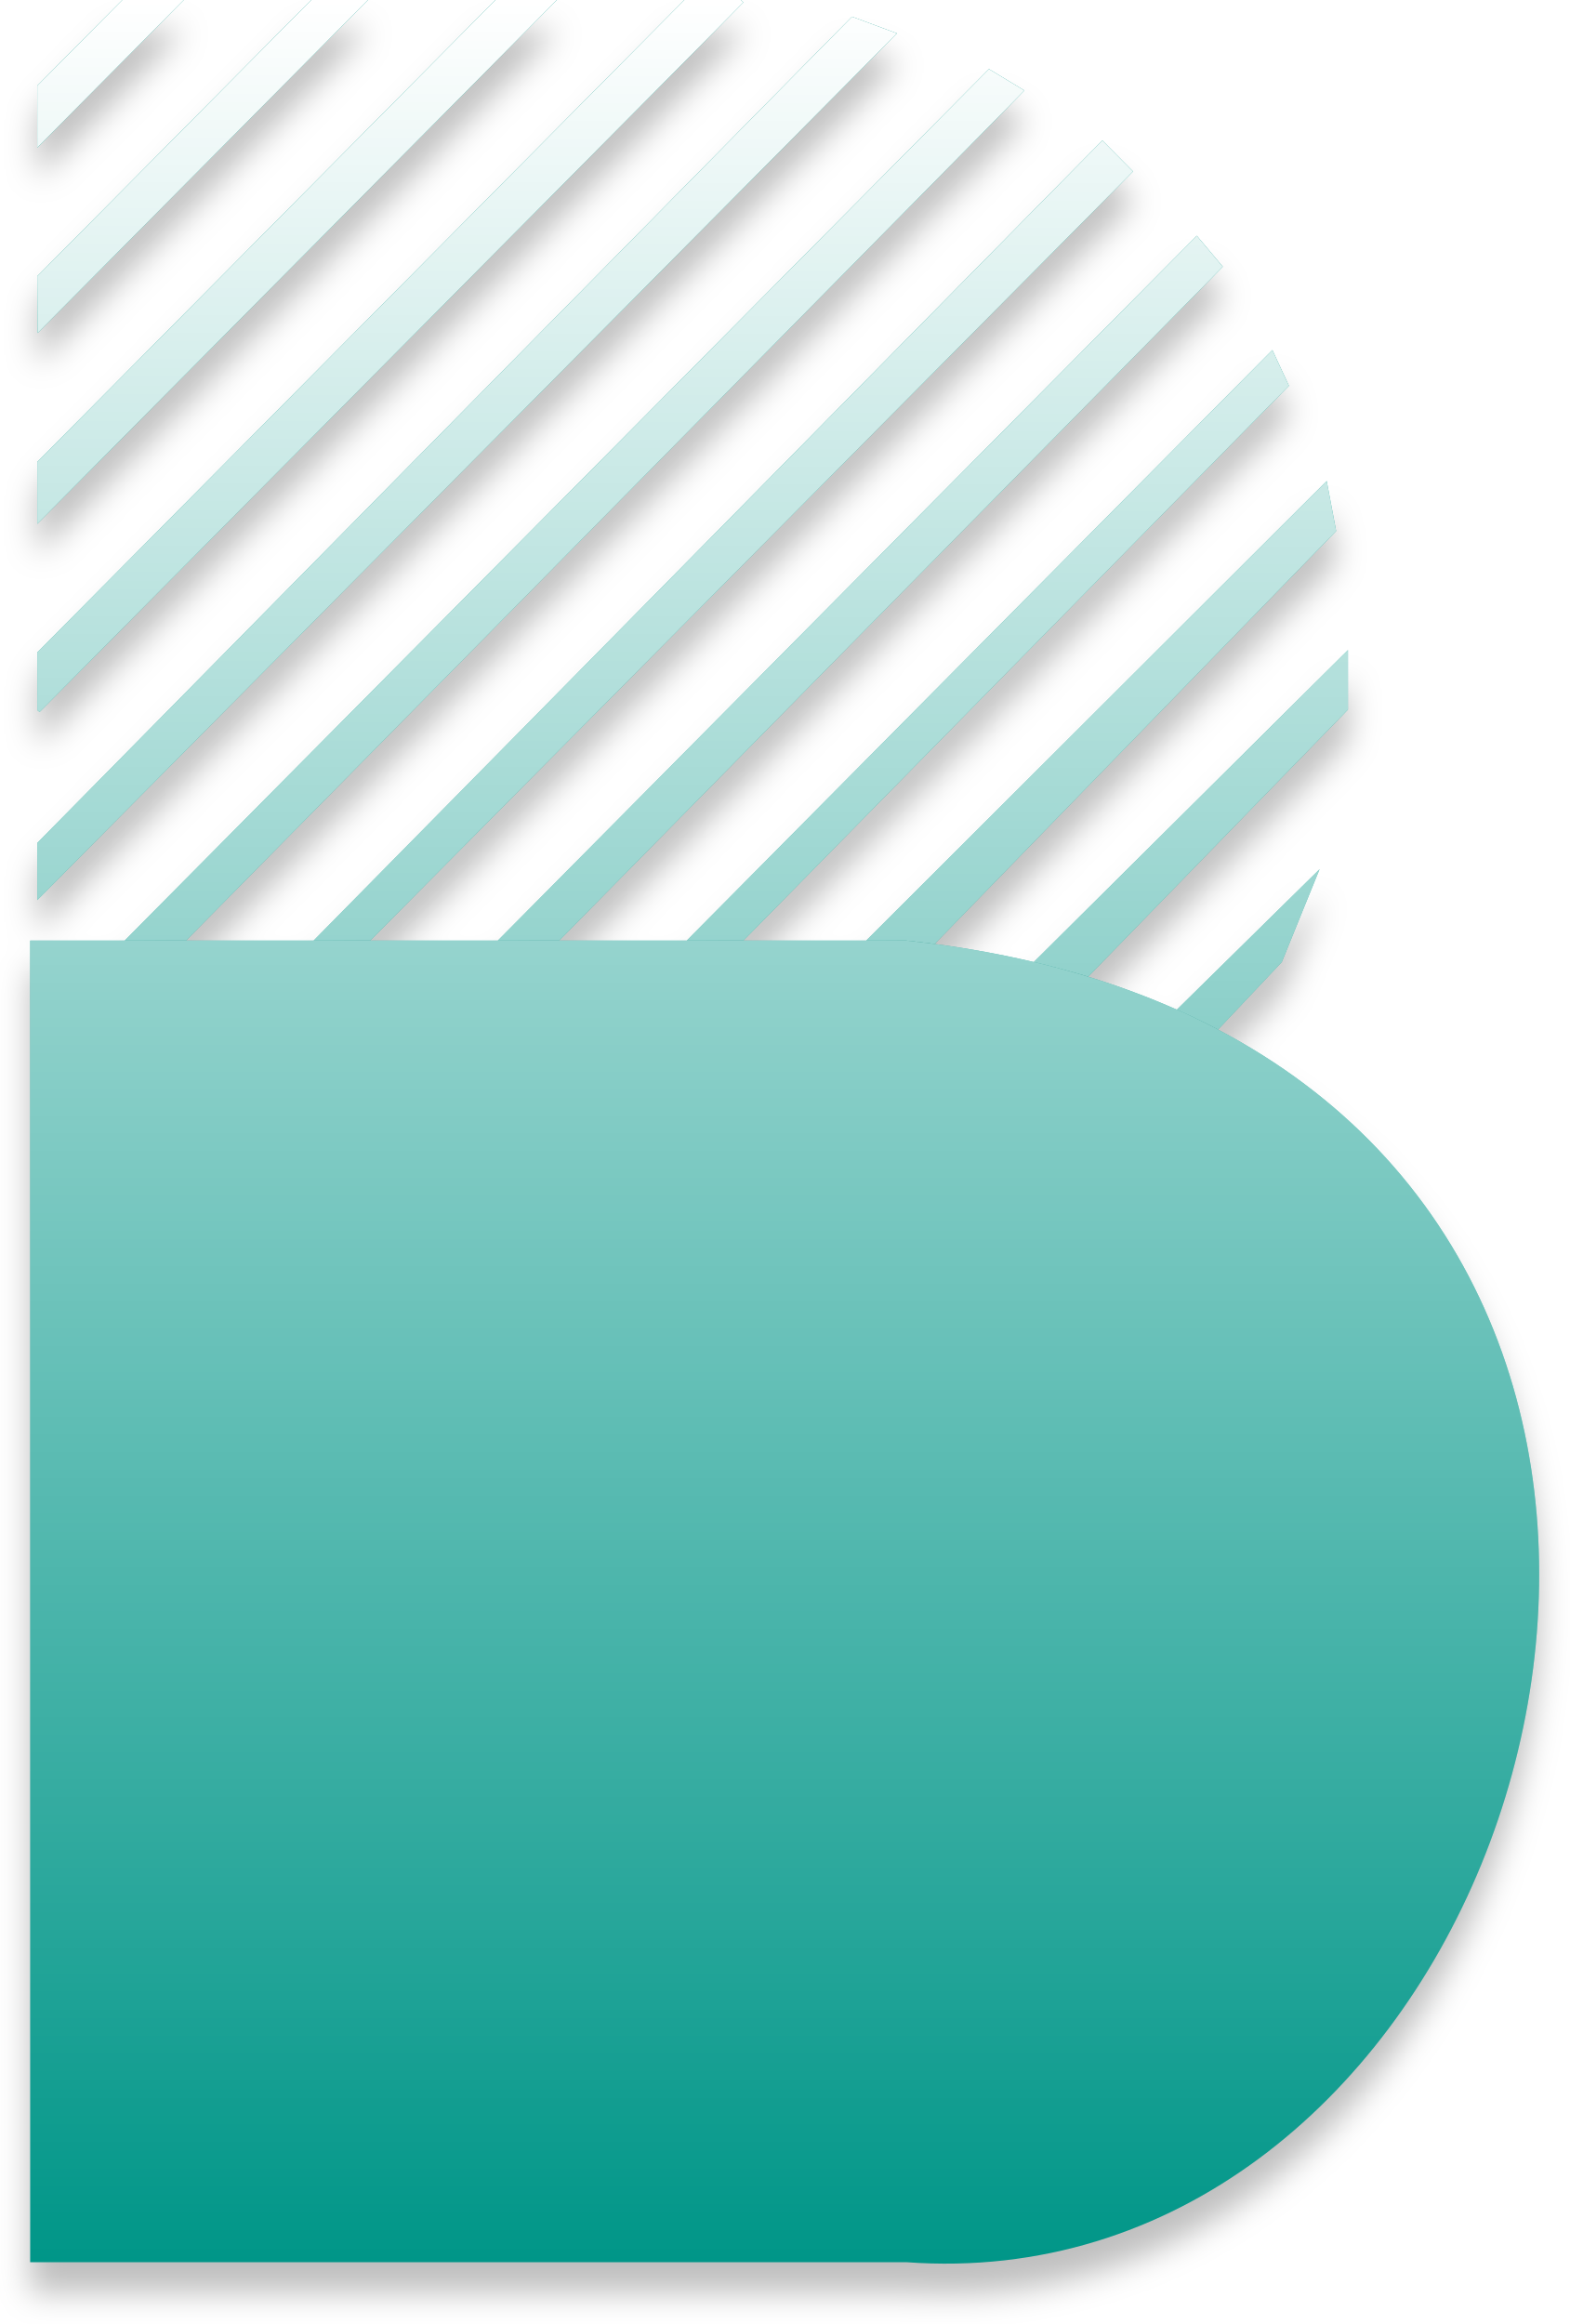
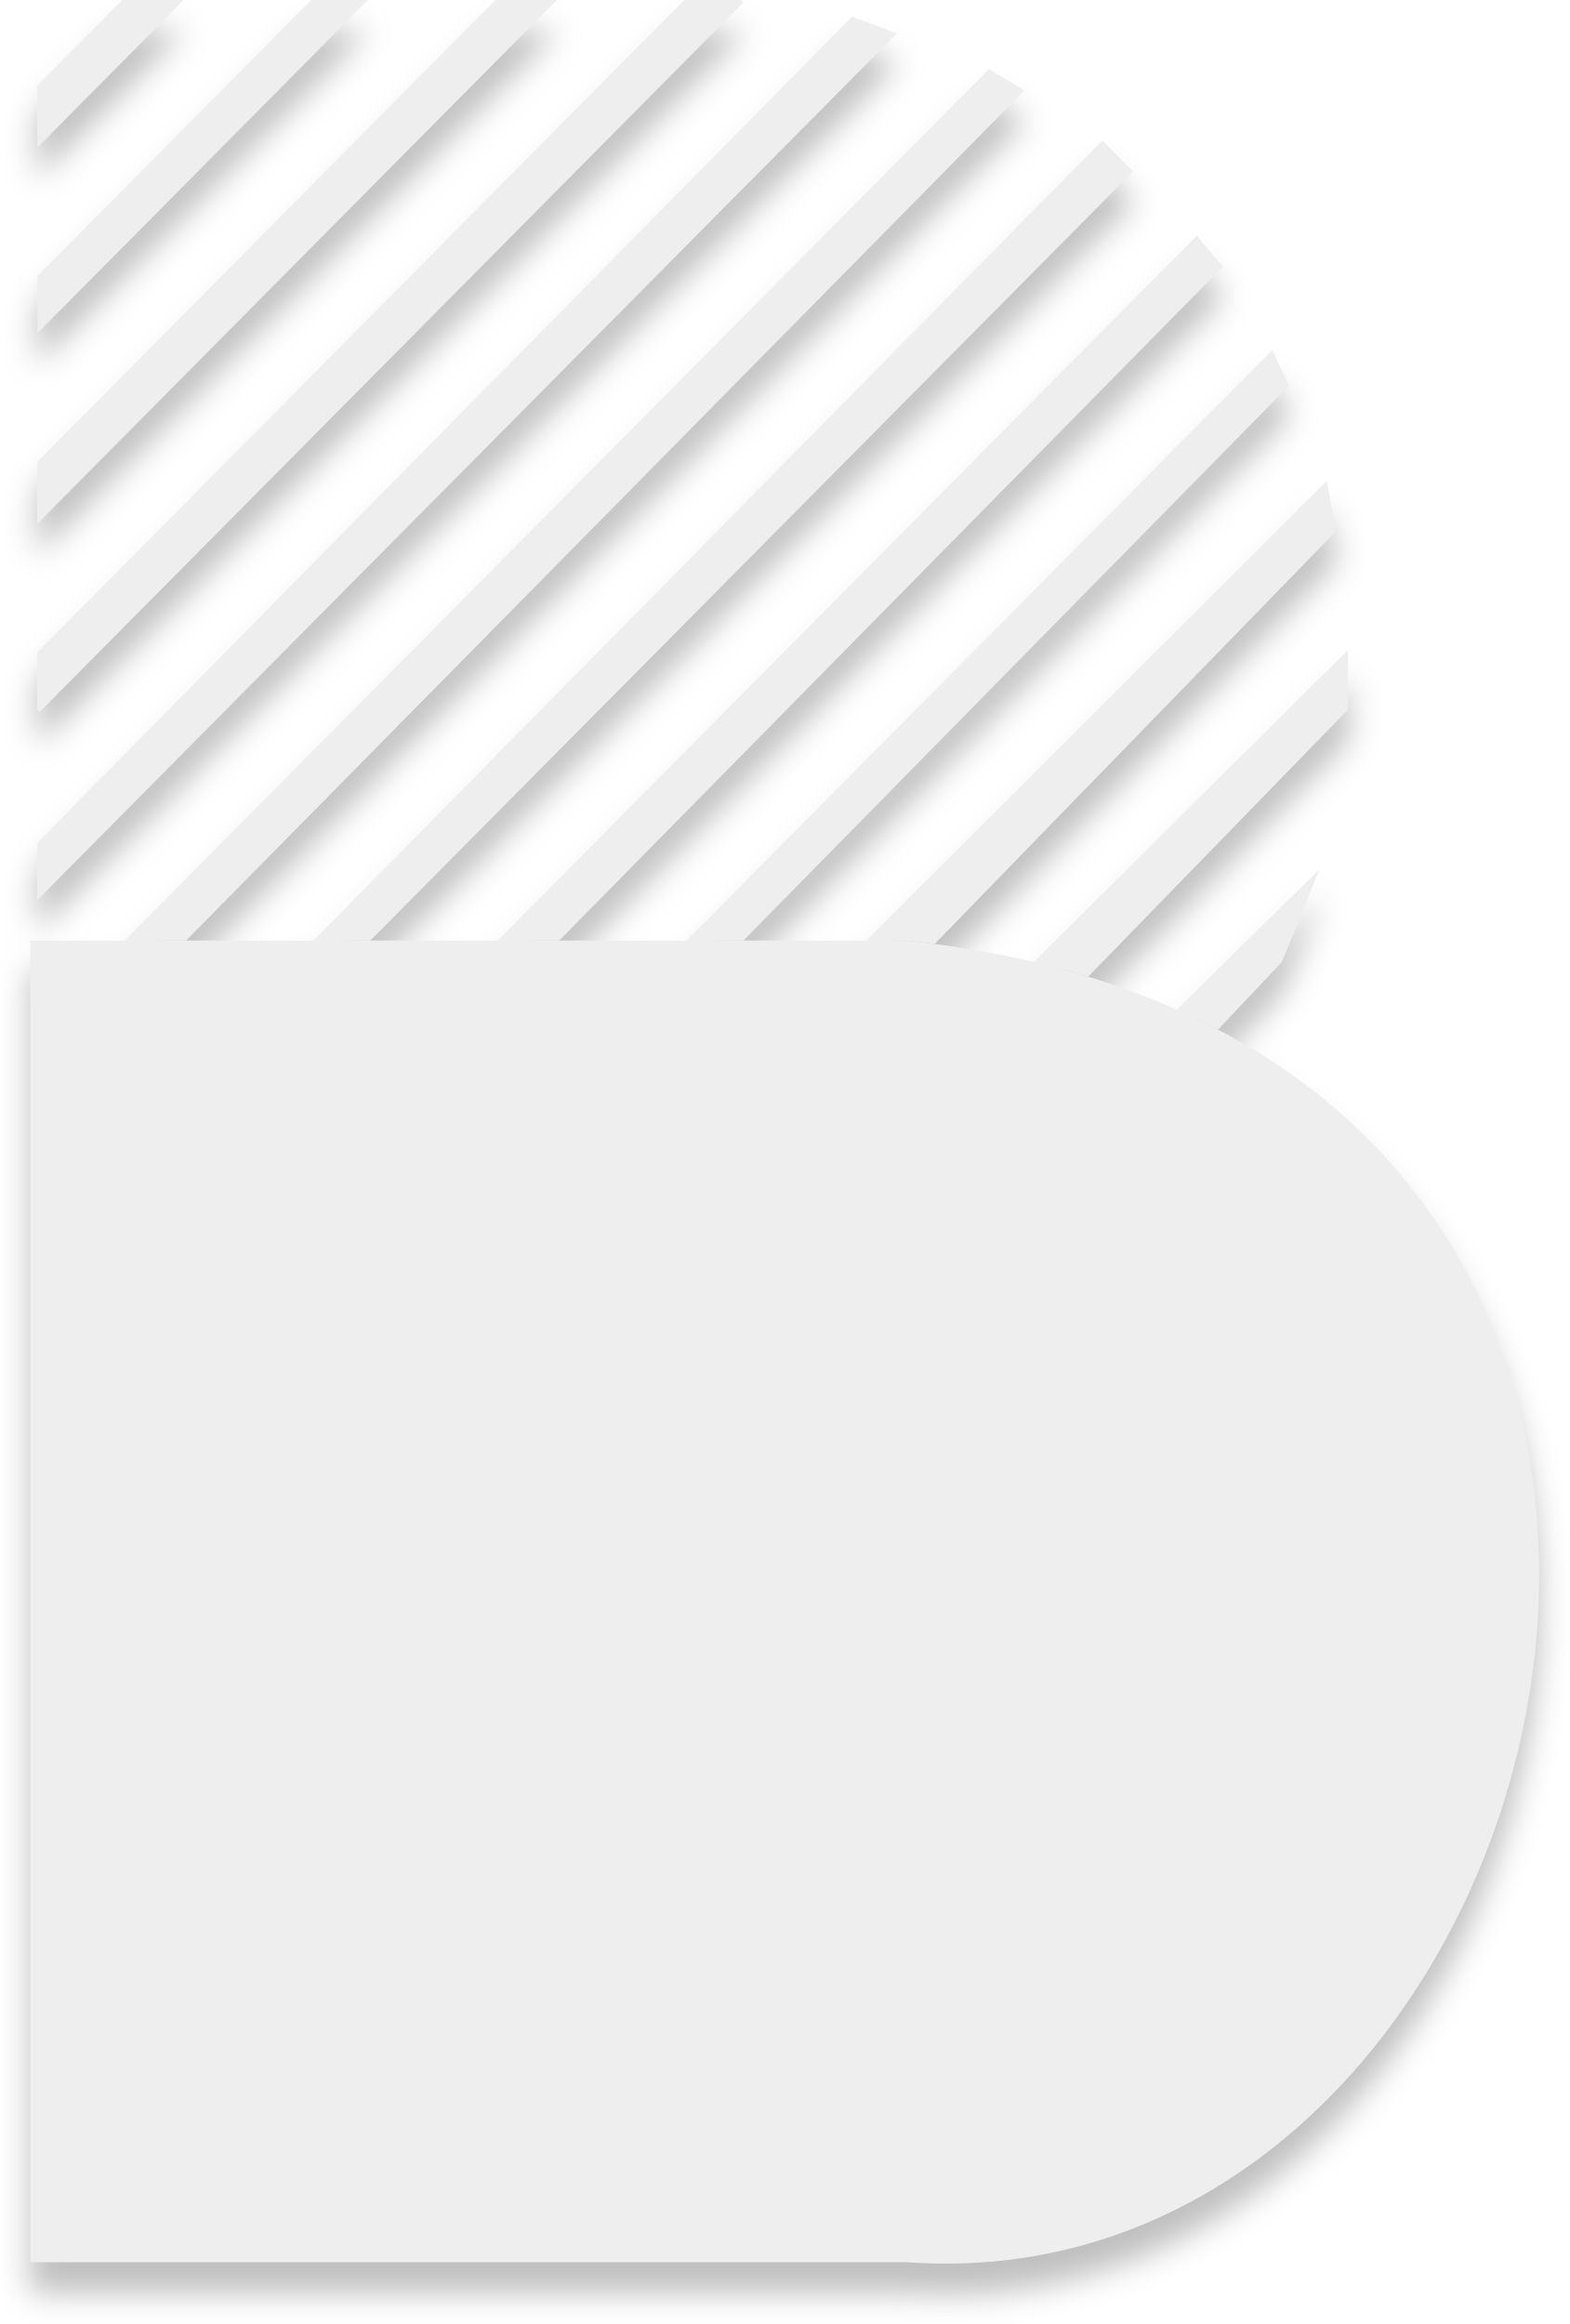
<svg xmlns="http://www.w3.org/2000/svg" xmlns:xlink="http://www.w3.org/1999/xlink" width="208" height="308" viewBox="0 0 208 308" version="1.1">
  <style type="text/css">
      svg:hover #path3_fill {
        fill: #3F51B5;}
      svg:hover #path11_fill {
        fill: #4CAF50;  }
      svg:hover #path4_fill {
        fill: #FF9800;}
      svg:hover #path5_fill {
        fill: #f44336;}
      svg:hover #path6_fill {
        fill: #795548;}
      svg:hover #path0_fill {
        fill: #FF5722;}
      svg:hover #path7_fill {
        fill: #ef5350;}
      svg:hover #path8_fill {
        fill: #FB8C00;}
      svg:hover #path9_fill {
        fill: #39A78E;}
      svg:hover #path10_fill {
        fill: #673AB7;}
      svg:hover #path2_fill {
        fill: #5C6BC0;}
      svg:hover #path1_fill {
        fill: #009688;}
      svg:hover #path12_fill {
        fill: #FDD835;
        }
  </style>
  <g id="Canvas" transform="translate(104 -646)">
    <g id="logo_svg" filter="url(#filter0_d)">
-       <use xlink:href="#path0_fill" transform="translate(-100 646)" fill="#009688" />
-       <use xlink:href="#path0_fill" transform="translate(-100 646)" fill="url(#paint1_linear)" />
-       <use xlink:href="#path1_fill" transform="translate(-100 646)" fill="#009688" />
-       <use xlink:href="#path1_fill" transform="translate(-100 646)" fill="url(#paint3_linear)" />
-       <use xlink:href="#path2_fill" transform="translate(-100 646)" fill="#009688" />
-       <use xlink:href="#path2_fill" transform="translate(-100 646)" fill="url(#paint5_linear)" />
-       <use xlink:href="#path3_fill" transform="translate(-100 646)" fill="#009688" />
-       <use xlink:href="#path3_fill" transform="translate(-100 646)" fill="url(#paint7_linear)" />
-       <use xlink:href="#path4_fill" transform="translate(-100 646)" fill="#009688" />
-       <use xlink:href="#path4_fill" transform="translate(-100 646)" fill="url(#paint9_linear)" />
-       <use xlink:href="#path5_fill" transform="translate(-100 646)" fill="#009688" />
-       <use xlink:href="#path5_fill" transform="translate(-100 646)" fill="url(#paint11_linear)" />
-       <use xlink:href="#path6_fill" transform="translate(-100 646)" fill="#009688" />
-       <use xlink:href="#path6_fill" transform="translate(-100 646)" fill="url(#paint13_linear)" />
-       <use xlink:href="#path7_fill" transform="translate(-100 646)" fill="#009688" />
-       <use xlink:href="#path7_fill" transform="translate(-100 646)" fill="url(#paint15_linear)" />
-       <use xlink:href="#path8_fill" transform="translate(-100 646)" fill="#009688" />
-       <use xlink:href="#path8_fill" transform="translate(-100 646)" fill="url(#paint17_linear)" />
-       <use xlink:href="#path9_fill" transform="translate(-100 646)" fill="#009688" />
-       <use xlink:href="#path9_fill" transform="translate(-100 646)" fill="url(#paint19_linear)" />
-       <use xlink:href="#path10_fill" transform="translate(-100 646)" fill="#009688" />
-       <use xlink:href="#path10_fill" transform="translate(-100 646)" fill="url(#paint21_linear)" />
-       <use xlink:href="#path11_fill" transform="translate(-100 646)" fill="#009688" />
-       <use xlink:href="#path11_fill" transform="translate(-100 646)" fill="url(#paint23_linear)" />
-       <use xlink:href="#path12_fill" transform="translate(-100 646)" fill="#009688" />
-       <use xlink:href="#path12_fill" transform="translate(-100 646)" fill="url(#paint25_linear)" />
+       <use xlink:href="#path0_fill" transform="translate(-100 646)" fill="#EEEEEE" />
+       <use xlink:href="#path1_fill" transform="translate(-100 646)" fill="#EEEEEE" />
+       <use xlink:href="#path2_fill" transform="translate(-100 646)" fill="#EEEEEE" />
+       <use xlink:href="#path3_fill" transform="translate(-100 646)" fill="#EEEEEE" />
+       <use xlink:href="#path4_fill" transform="translate(-100 646)" fill="#EEEEEE" />
+       <use xlink:href="#path5_fill" transform="translate(-100 646)" fill="#EEEEEE" />
+       <use xlink:href="#path6_fill" transform="translate(-100 646)" fill="#EEEEEE" />
+       <use xlink:href="#path7_fill" transform="translate(-100 646)" fill="#EEEEEE" />
+       <use xlink:href="#path8_fill" transform="translate(-100 646)" fill="#EEEEEE" />
+       <use xlink:href="#path9_fill" transform="translate(-100 646)" fill="#EEEEEE" />
+       <use xlink:href="#path10_fill" transform="translate(-100 646)" fill="#EEEEEE" />
+       <use xlink:href="#path11_fill" transform="translate(-100 646)" fill="#EEEEEE" />
+       <use xlink:href="#path12_fill" transform="translate(-100 646)" fill="#EEEEEE" />
    </g>
  </g>
  <defs>
    <filter id="filter0_d" filterUnits="userSpaceOnUse" x="-104" y="646" width="208" height="309" color-interpolation-filters="sRGB">
      <feFlood flood-opacity="0" result="BackgroundImageFix" />
      <feColorMatrix in="SourceAlpha" type="matrix" values="0 0 0 0 0 0 0 0 0 0 0 0 0 0 0 0 0 0 255 0" />
      <feOffset dx="0" dy="4" />
      <feGaussianBlur stdDeviation="2" />
      <feColorMatrix type="matrix" values="0 0 0 0 0 0 0 0 0 0 0 0 0 0 0 0 0 0 0.25 0" />
      <feBlend mode="normal" in2="BackgroundImageFix" result="effect1_dropShadow" />
      <feBlend mode="normal" in="SourceGraphic" in2="effect1_dropShadow" result="shape" />
    </filter>
    <linearGradient id="paint1_linear" x1="0" y1="0" x2="1" y2="0" gradientUnits="userSpaceOnUse" gradientTransform="matrix(1.22465e-14 300 -200 1.83697e-14 200 -1.83697e-14)">
      <stop offset="0" stop-color="#FFFFFF" />
      <stop offset="1" stop-color="#FFFFFF" stop-opacity="0" />
    </linearGradient>
    <linearGradient id="paint3_linear" x1="0" y1="0" x2="1" y2="0" gradientUnits="userSpaceOnUse" gradientTransform="matrix(1.22465e-14 300 -200 1.83697e-14 200 -1.83697e-14)">
      <stop offset="0" stop-color="#FFFFFF" />
      <stop offset="1" stop-color="#FFFFFF" stop-opacity="0" />
    </linearGradient>
    <linearGradient id="paint5_linear" x1="0" y1="0" x2="1" y2="0" gradientUnits="userSpaceOnUse" gradientTransform="matrix(1.22465e-14 300 -200 1.83697e-14 200 -1.83697e-14)">
      <stop offset="0" stop-color="#FFFFFF" />
      <stop offset="1" stop-color="#FFFFFF" stop-opacity="0" />
    </linearGradient>
    <linearGradient id="paint7_linear" x1="0" y1="0" x2="1" y2="0" gradientUnits="userSpaceOnUse" gradientTransform="matrix(1.22465e-14 300 -200 1.83697e-14 200 -1.83697e-14)">
      <stop offset="0" stop-color="#FFFFFF" />
      <stop offset="1" stop-color="#FFFFFF" stop-opacity="0" />
    </linearGradient>
    <linearGradient id="paint9_linear" x1="0" y1="0" x2="1" y2="0" gradientUnits="userSpaceOnUse" gradientTransform="matrix(1.22465e-14 300 -200 1.83697e-14 200 -1.83697e-14)">
      <stop offset="0" stop-color="#FFFFFF" />
      <stop offset="1" stop-color="#FFFFFF" stop-opacity="0" />
    </linearGradient>
    <linearGradient id="paint11_linear" x1="0" y1="0" x2="1" y2="0" gradientUnits="userSpaceOnUse" gradientTransform="matrix(1.22465e-14 300 -200 1.83697e-14 200 -1.83697e-14)">
      <stop offset="0" stop-color="#FFFFFF" />
      <stop offset="1" stop-color="#FFFFFF" stop-opacity="0" />
    </linearGradient>
    <linearGradient id="paint13_linear" x1="0" y1="0" x2="1" y2="0" gradientUnits="userSpaceOnUse" gradientTransform="matrix(1.22465e-14 300 -200 1.83697e-14 200 -1.83697e-14)">
      <stop offset="0" stop-color="#FFFFFF" />
      <stop offset="1" stop-color="#FFFFFF" stop-opacity="0" />
    </linearGradient>
    <linearGradient id="paint15_linear" x1="0" y1="0" x2="1" y2="0" gradientUnits="userSpaceOnUse" gradientTransform="matrix(1.22465e-14 300 -200 1.83697e-14 200 -1.83697e-14)">
      <stop offset="0" stop-color="#FFFFFF" />
      <stop offset="1" stop-color="#FFFFFF" stop-opacity="0" />
    </linearGradient>
    <linearGradient id="paint17_linear" x1="0" y1="0" x2="1" y2="0" gradientUnits="userSpaceOnUse" gradientTransform="matrix(1.22465e-14 300 -200 1.83697e-14 200 -1.83697e-14)">
      <stop offset="0" stop-color="#FFFFFF" />
      <stop offset="1" stop-color="#FFFFFF" stop-opacity="0" />
    </linearGradient>
    <linearGradient id="paint19_linear" x1="0" y1="0" x2="1" y2="0" gradientUnits="userSpaceOnUse" gradientTransform="matrix(1.22465e-14 300 -200 1.83697e-14 200 -1.83697e-14)">
      <stop offset="0" stop-color="#FFFFFF" />
      <stop offset="1" stop-color="#FFFFFF" stop-opacity="0" />
    </linearGradient>
    <linearGradient id="paint21_linear" x1="0" y1="0" x2="1" y2="0" gradientUnits="userSpaceOnUse" gradientTransform="matrix(1.22465e-14 300 -200 1.83697e-14 200 -1.83697e-14)">
      <stop offset="0" stop-color="#FFFFFF" />
      <stop offset="1" stop-color="#FFFFFF" stop-opacity="0" />
    </linearGradient>
    <linearGradient id="paint23_linear" x1="0" y1="0" x2="1" y2="0" gradientUnits="userSpaceOnUse" gradientTransform="matrix(1.22465e-14 300 -200 1.83697e-14 200 -1.83697e-14)">
      <stop offset="0" stop-color="#FFFFFF" />
      <stop offset="1" stop-color="#FFFFFF" stop-opacity="0" />
    </linearGradient>
    <linearGradient id="paint25_linear" x1="0" y1="0" x2="1" y2="0" gradientUnits="userSpaceOnUse" gradientTransform="matrix(1.22465e-14 300 -200 1.83697e-14 200 -1.83697e-14)">
      <stop offset="0" stop-color="#FFFFFF" />
      <stop offset="1" stop-color="#FFFFFF" stop-opacity="0" />
    </linearGradient>
    <path id="path0_fill" d="M 20.658 124.657L 131.774 11.992L 127.079 9.152L 12.52 124.657L 20.658 124.657Z" />
    <path id="path1_fill" d="M 157.44 136.451L 165.891 127.498L 170.899 115.19L 151.978 133.809C 153.859 134.645 155.679 135.526 157.44 136.451Z" />
    <path id="path2_fill" d="M 140.225 129.443L 174.655 94.045L 174.655 86.156L 133.016 127.498C 135.495 128.083 137.897 128.733 140.225 129.443Z" />
    <path id="path3_fill" d="M 0.939 19.567L 20.345 0L 12.207 0L 0.939 11.361L 0.939 19.567Z" />
    <path id="path4_fill" d="M 0.939 69.429L 69.799 0L 61.661 0L 0.939 61.224L 0.939 69.429Z" />
    <path id="path5_fill" d="M 1.252 94.361L 94.526 0.316L 94.213 0L 86.701 0L 0.939 86.471L 0.939 94.113L 1.252 94.361Z" />
    <path id="path6_fill" d="M 0.939 119.292L 114.872 4.418L 108.924 2.209L 0.939 111.718L 0.939 119.292Z" />
    <path id="path7_fill" d="M 45.072 124.657L 146.172 22.722L 142.103 18.62L 37.56 124.657L 45.072 124.657Z" />
    <path id="path8_fill" d="M 70.112 124.657L 158.066 35.346L 154.623 31.243L 61.974 124.657L 70.112 124.657Z" />
    <path id="path9_fill" d="M 94.526 124.657L 166.83 51.125L 164.639 46.392L 87.014 124.657L 94.526 124.657Z" />
    <path id="path10_fill" d="M 110.802 124.657L 116.124 124.657C 117.392 124.792 118.644 124.941 119.88 125.104L 173.09 70.376L 171.838 63.749L 110.802 124.657Z" />
    <path id="path11_fill" d="M 44.759 0L 37.247 0L 0.939 36.608L 0.974 44.148L 44.759 0Z" />
    <path id="path12_fill" d="M 0 299.809L 116.124 299.809C 187.413 304.996 227.257 203.273 178.476 152.158C 172.727 146.133 165.746 140.811 157.44 136.451C 155.679 135.526 153.859 134.645 151.978 133.809C 148.294 132.173 144.379 130.711 140.225 129.443C 137.897 128.733 135.495 128.083 133.016 127.498C 128.854 126.514 124.477 125.711 119.88 125.104C 118.644 124.941 117.392 124.792 116.124 124.657L 110.802 124.657L 94.526 124.657L 87.014 124.657L 70.112 124.657L 61.974 124.657L 45.072 124.657L 37.56 124.657L 20.658 124.657L 12.52 124.657L 0 124.657L 0 299.809Z" />
  </defs>
</svg>
